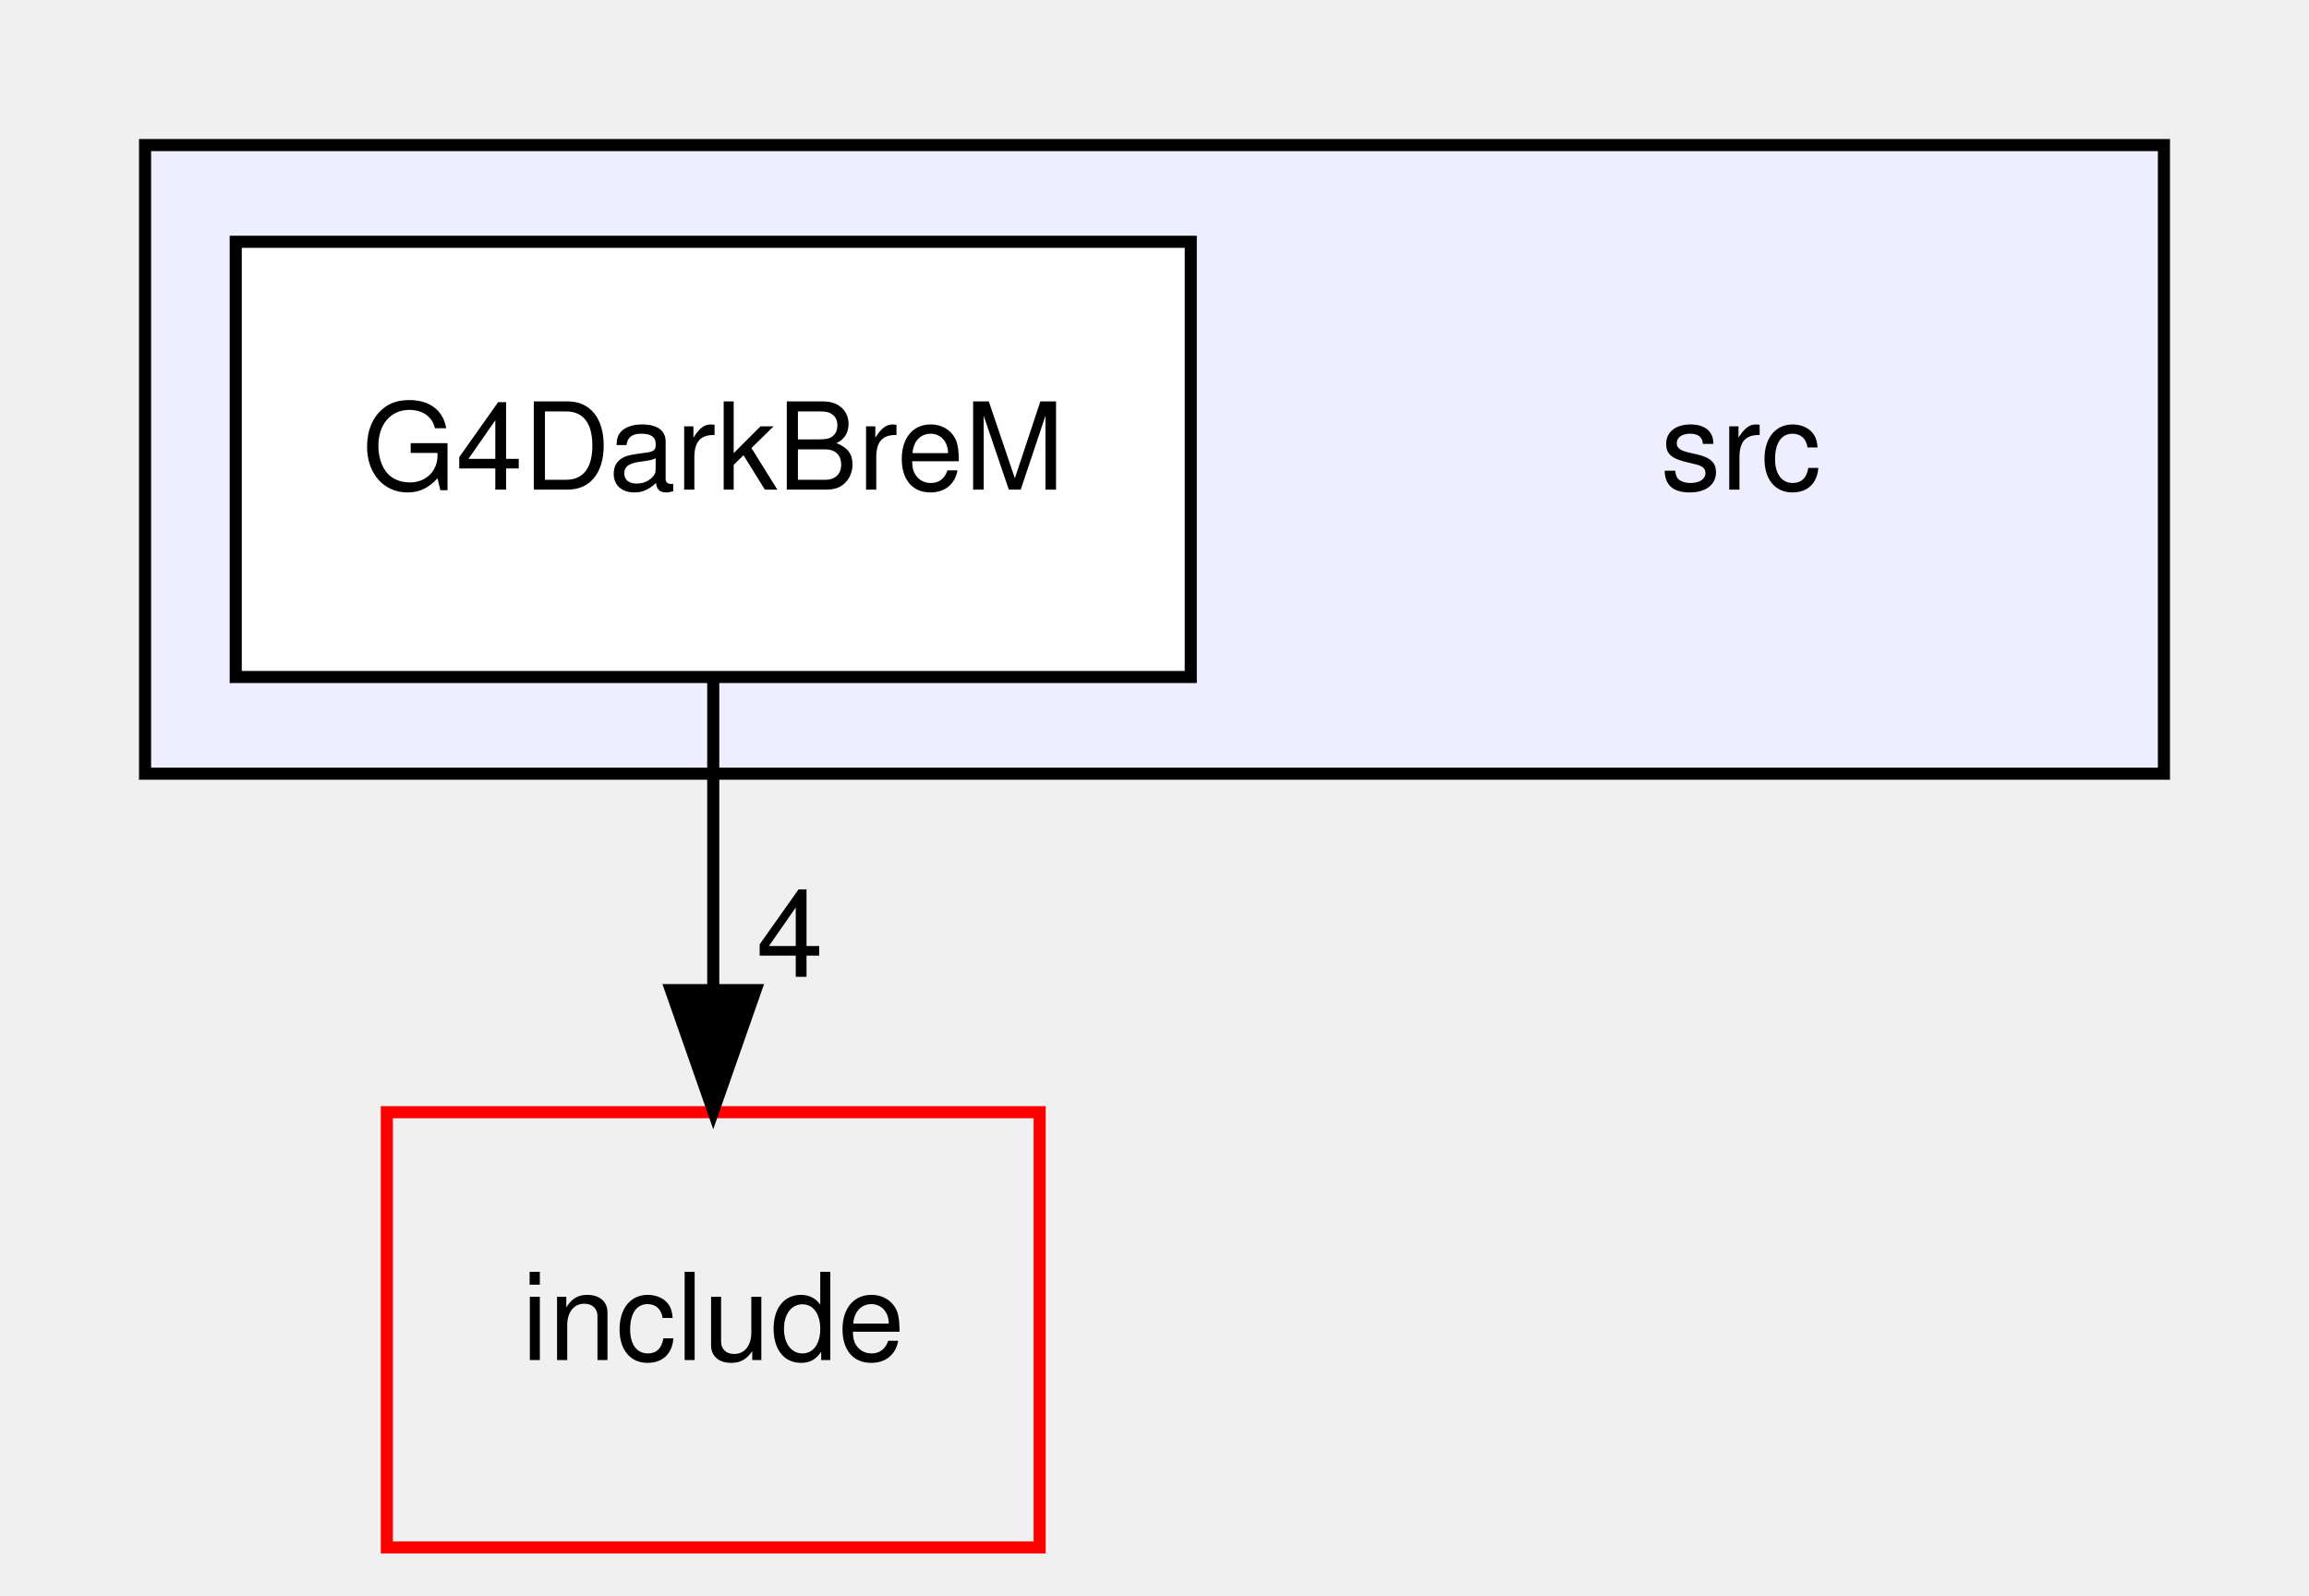
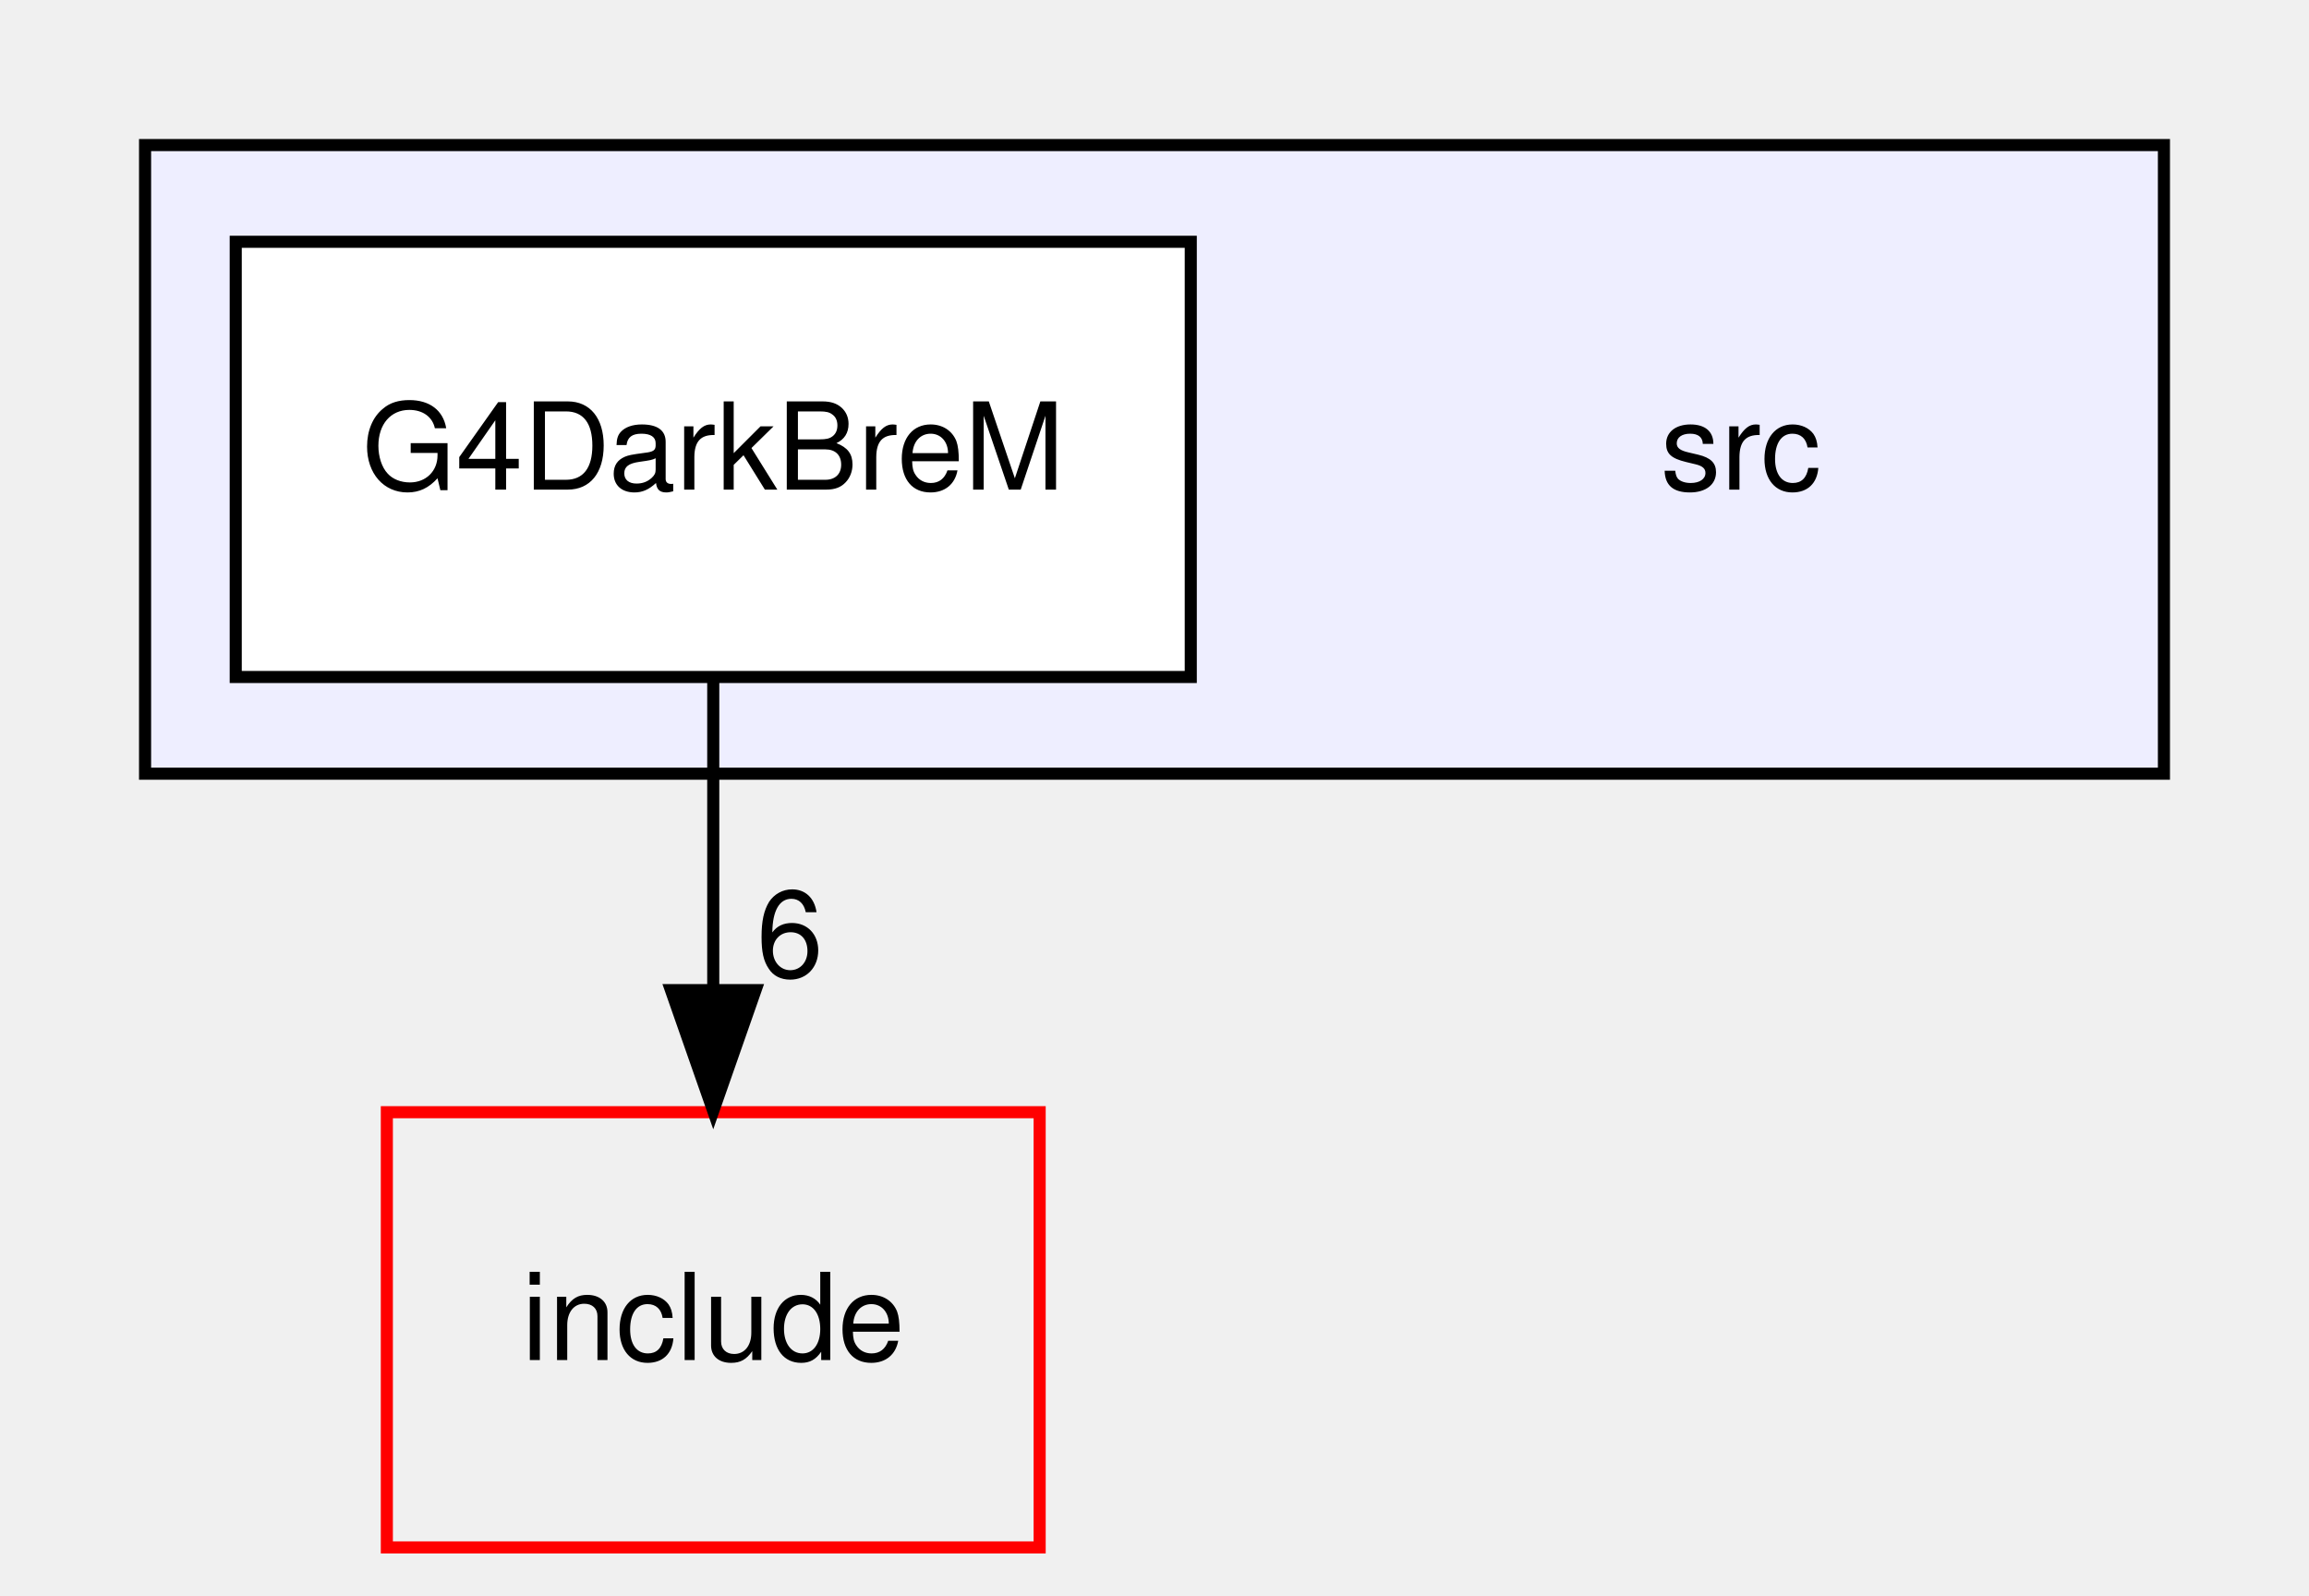
<svg xmlns="http://www.w3.org/2000/svg" xmlns:xlink="http://www.w3.org/1999/xlink" width="191pt" height="132pt" viewBox="0.00 0.00 191.00 132.00">
  <g id="graph0" class="graph" transform="scale(1 1) rotate(0) translate(4 128)">
    <g id="clust1" class="cluster">
      <g id="a_clust1">
        <a xlink:href="dir_68267d1309a1af8e8297ef4c3efbcdba.html" target="_top">
          <polygon fill="#eeeeff" stroke="black" points="8,-64 8,-116 175,-116 175,-64 8,-64" />
        </a>
      </g>
    </g>
    <g id="node1" class="node">
      <text text-anchor="middle" x="140" y="-87.5" font-family="Helvetica,sans-Serif" font-size="10.00">src</text>
    </g>
    <g id="node2" class="node">
      <g id="a_node2">
        <a xlink:href="dir_8348c1b0065e961296dad061a5393df2.html" target="_top" xlink:title="G4DarkBreM">
          <polygon fill="white" stroke="black" points="94.5,-108 15.5,-108 15.5,-72 94.5,-72 94.5,-108" />
          <text text-anchor="middle" x="55" y="-87.5" font-family="Helvetica,sans-Serif" font-size="10.00">G4DarkBreM</text>
        </a>
      </g>
    </g>
    <g id="node3" class="node">
      <g id="a_node3">
        <a xlink:href="dir_d44c64559bbebec7f509842c48db8b23.html" target="_top" xlink:title="include">
          <polygon fill="none" stroke="red" points="82,-36 28,-36 28,0 82,0 82,-36" />
          <text text-anchor="middle" x="55" y="-15.5" font-family="Helvetica,sans-Serif" font-size="10.00">include</text>
        </a>
      </g>
    </g>
    <g id="edge1" class="edge">
      <path fill="none" stroke="black" d="M55,-71.7C55,-63.98 55,-54.71 55,-46.11" />
      <polygon fill="black" stroke="black" points="58.5,-46.1 55,-36.1 51.5,-46.1 58.5,-46.1" />
      <g id="a_edge1-headlabel">
-         <a xlink:href="dir_000004_000001.html" target="_top" xlink:title="4">
-           <text text-anchor="middle" x="61.34" y="-47.2" font-family="Helvetica,sans-Serif" font-size="10.00">4</text>
+         <a xlink:href="dir_000004_000001.html" target="_top" xlink:title="6">
+           <text text-anchor="middle" x="61.34" y="-47.2" font-family="Helvetica,sans-Serif" font-size="10.00">6</text>
        </a>
      </g>
    </g>
  </g>
</svg>
